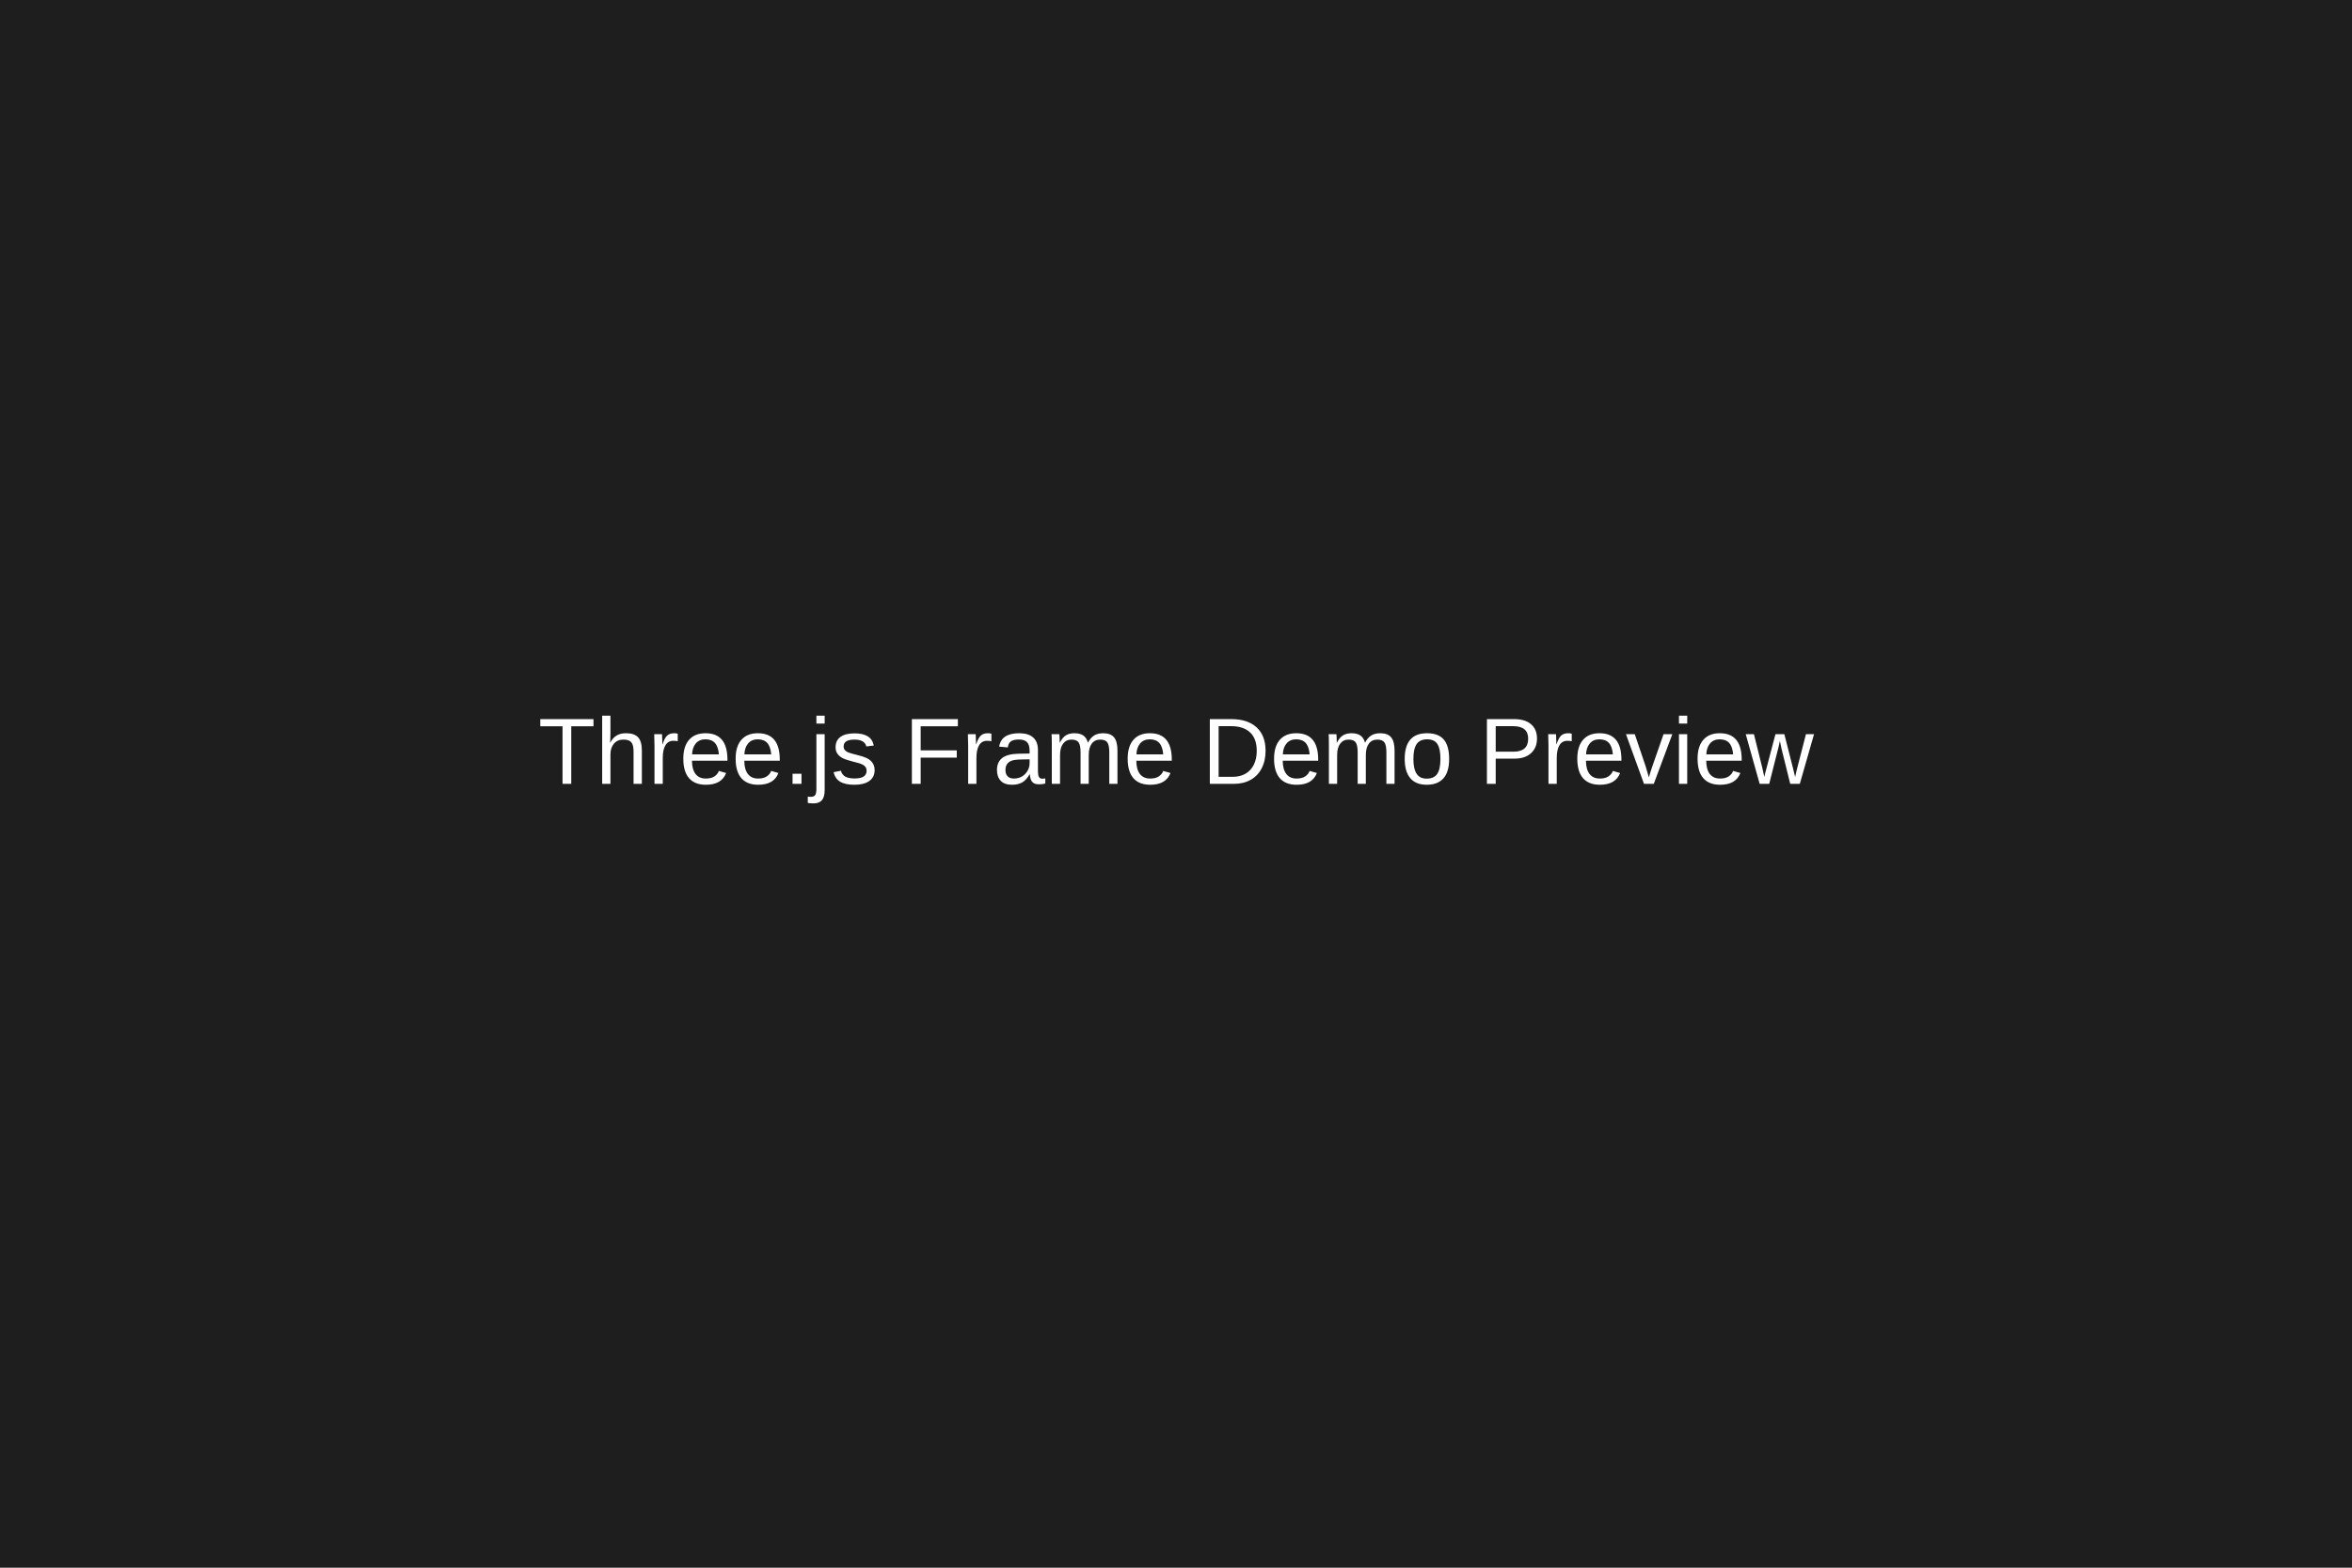
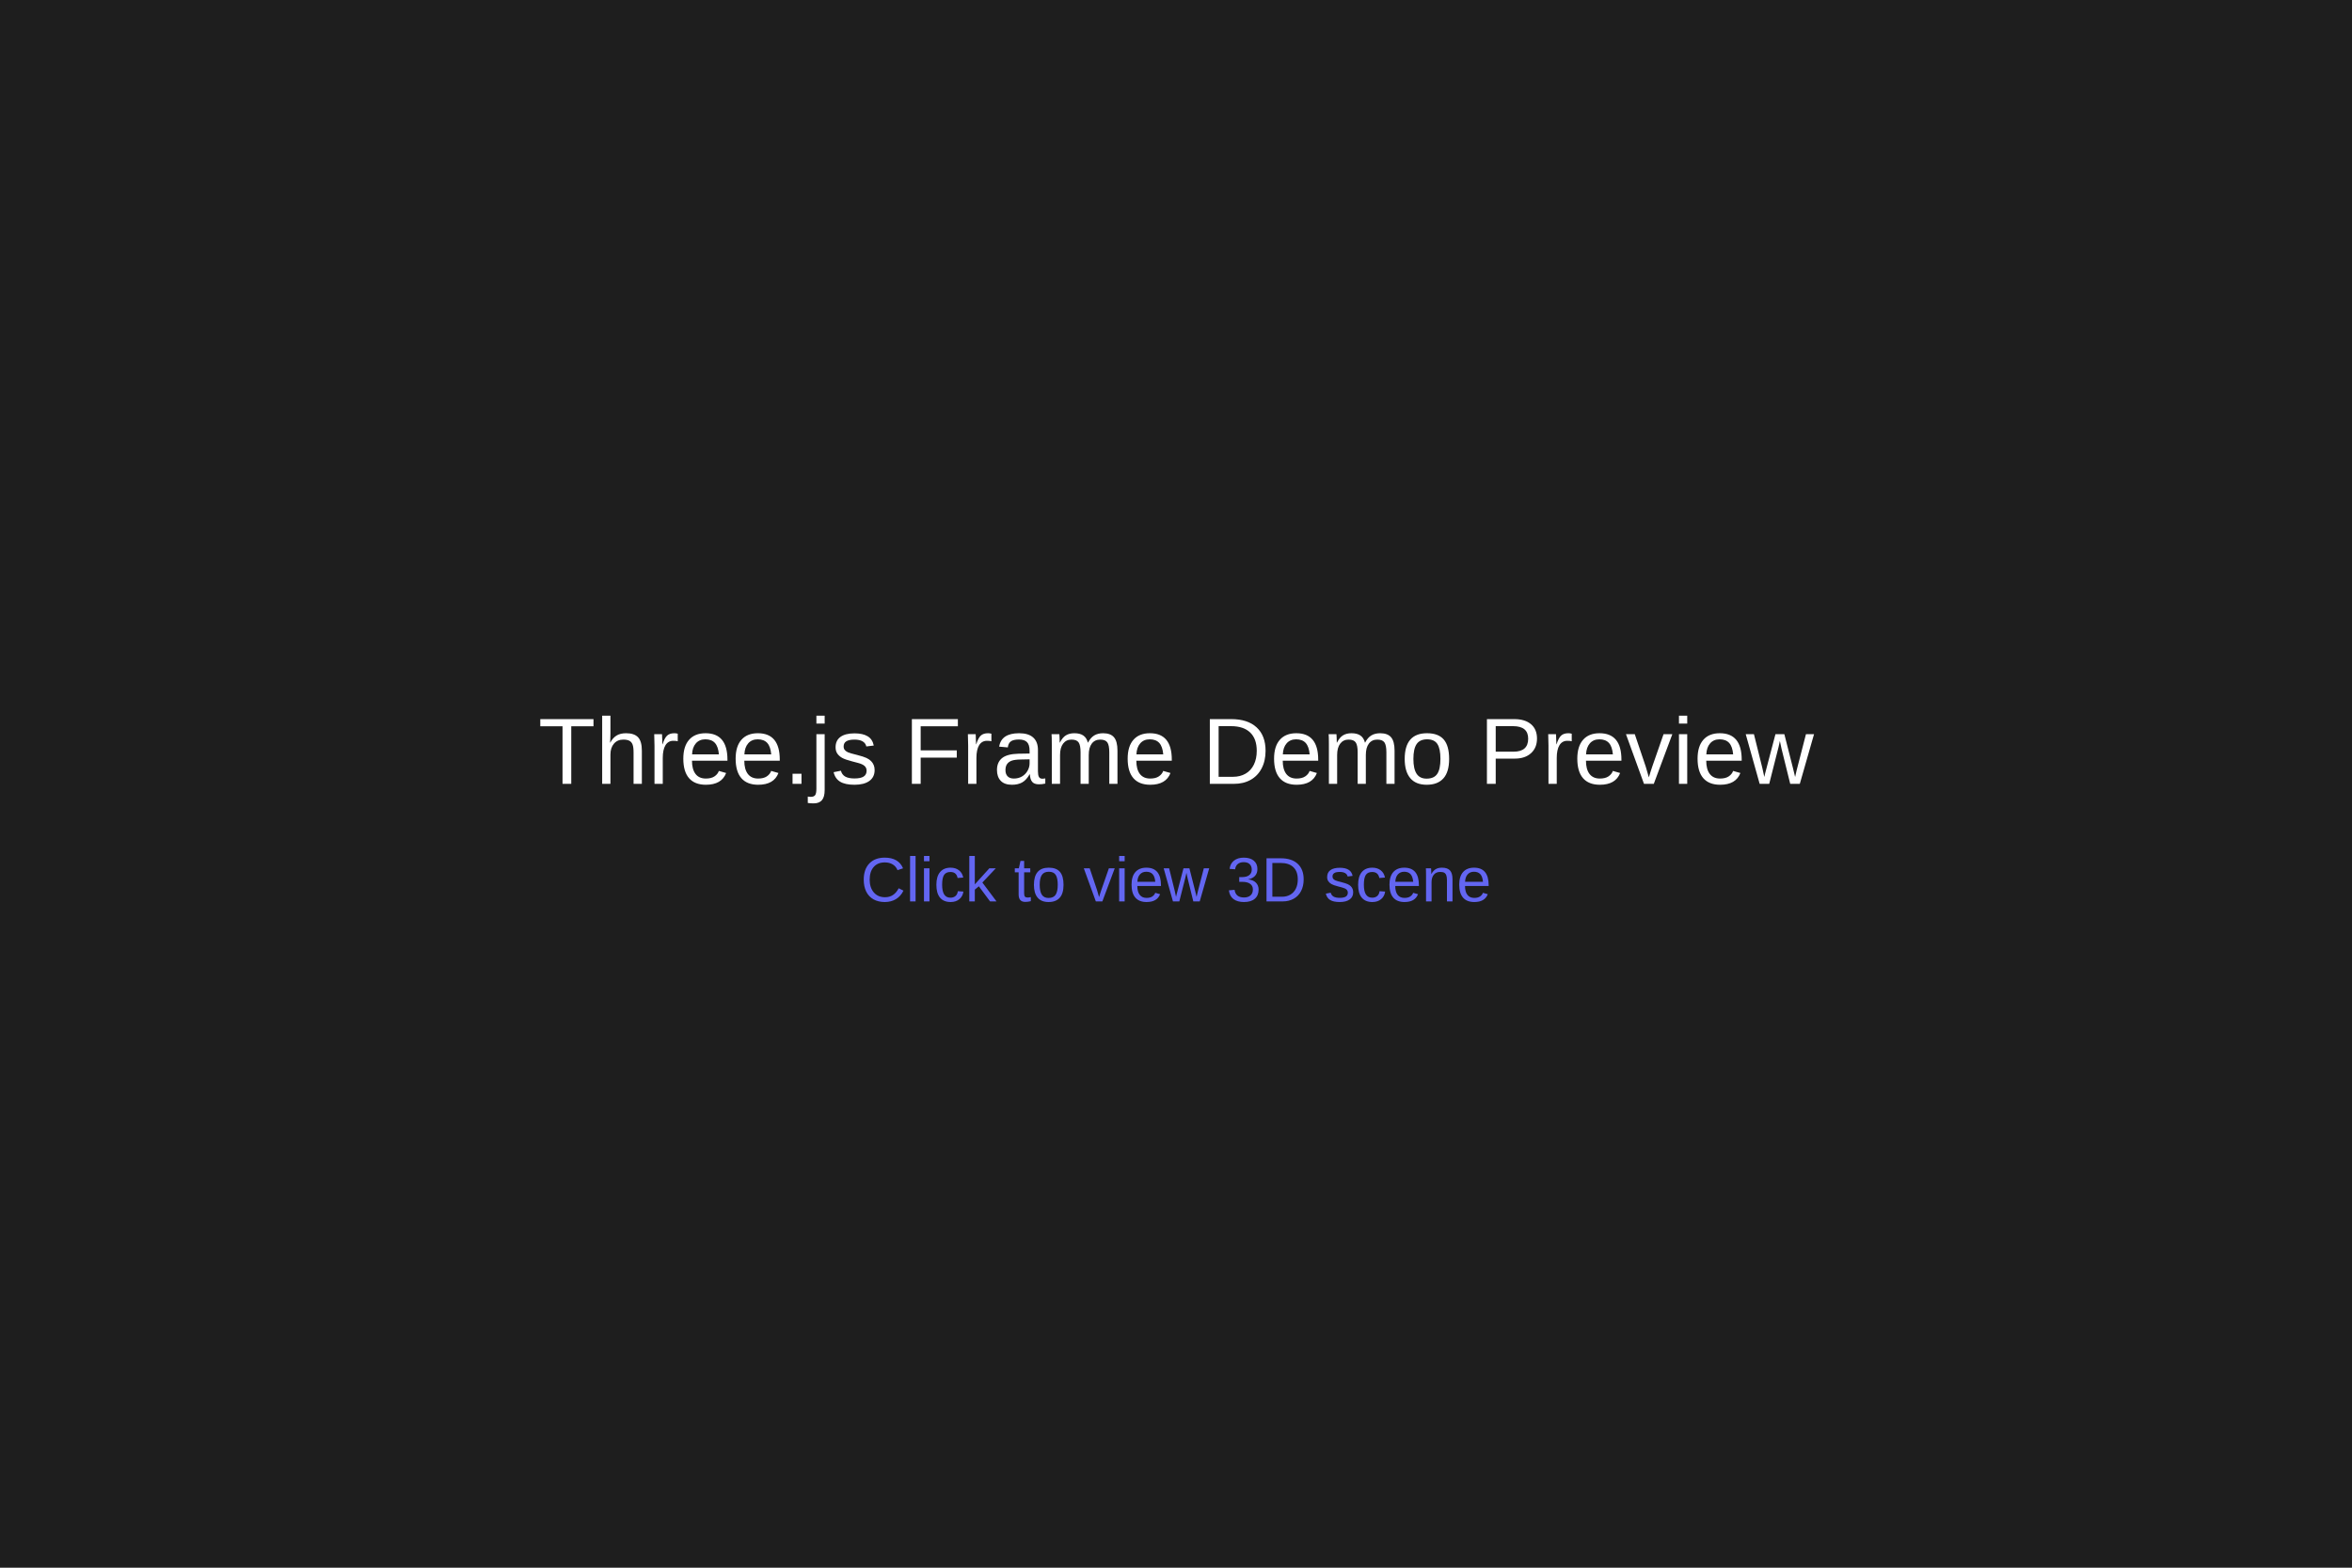
<svg xmlns="http://www.w3.org/2000/svg" width="1200" height="800" viewBox="0 0 1200 800">
  <rect width="1200" height="800" fill="#1e1e1e" />
  <text x="600" y="400" font-family="Arial" font-size="48" fill="white" text-anchor="middle">
    Three.js Frame Demo Preview
  </text>
+   <text x="600" y="460" font-family="Arial" font-size="32" fill="#6366f1" text-anchor="middle">
+     Click to view 3D scene
+   </text>
</svg>
